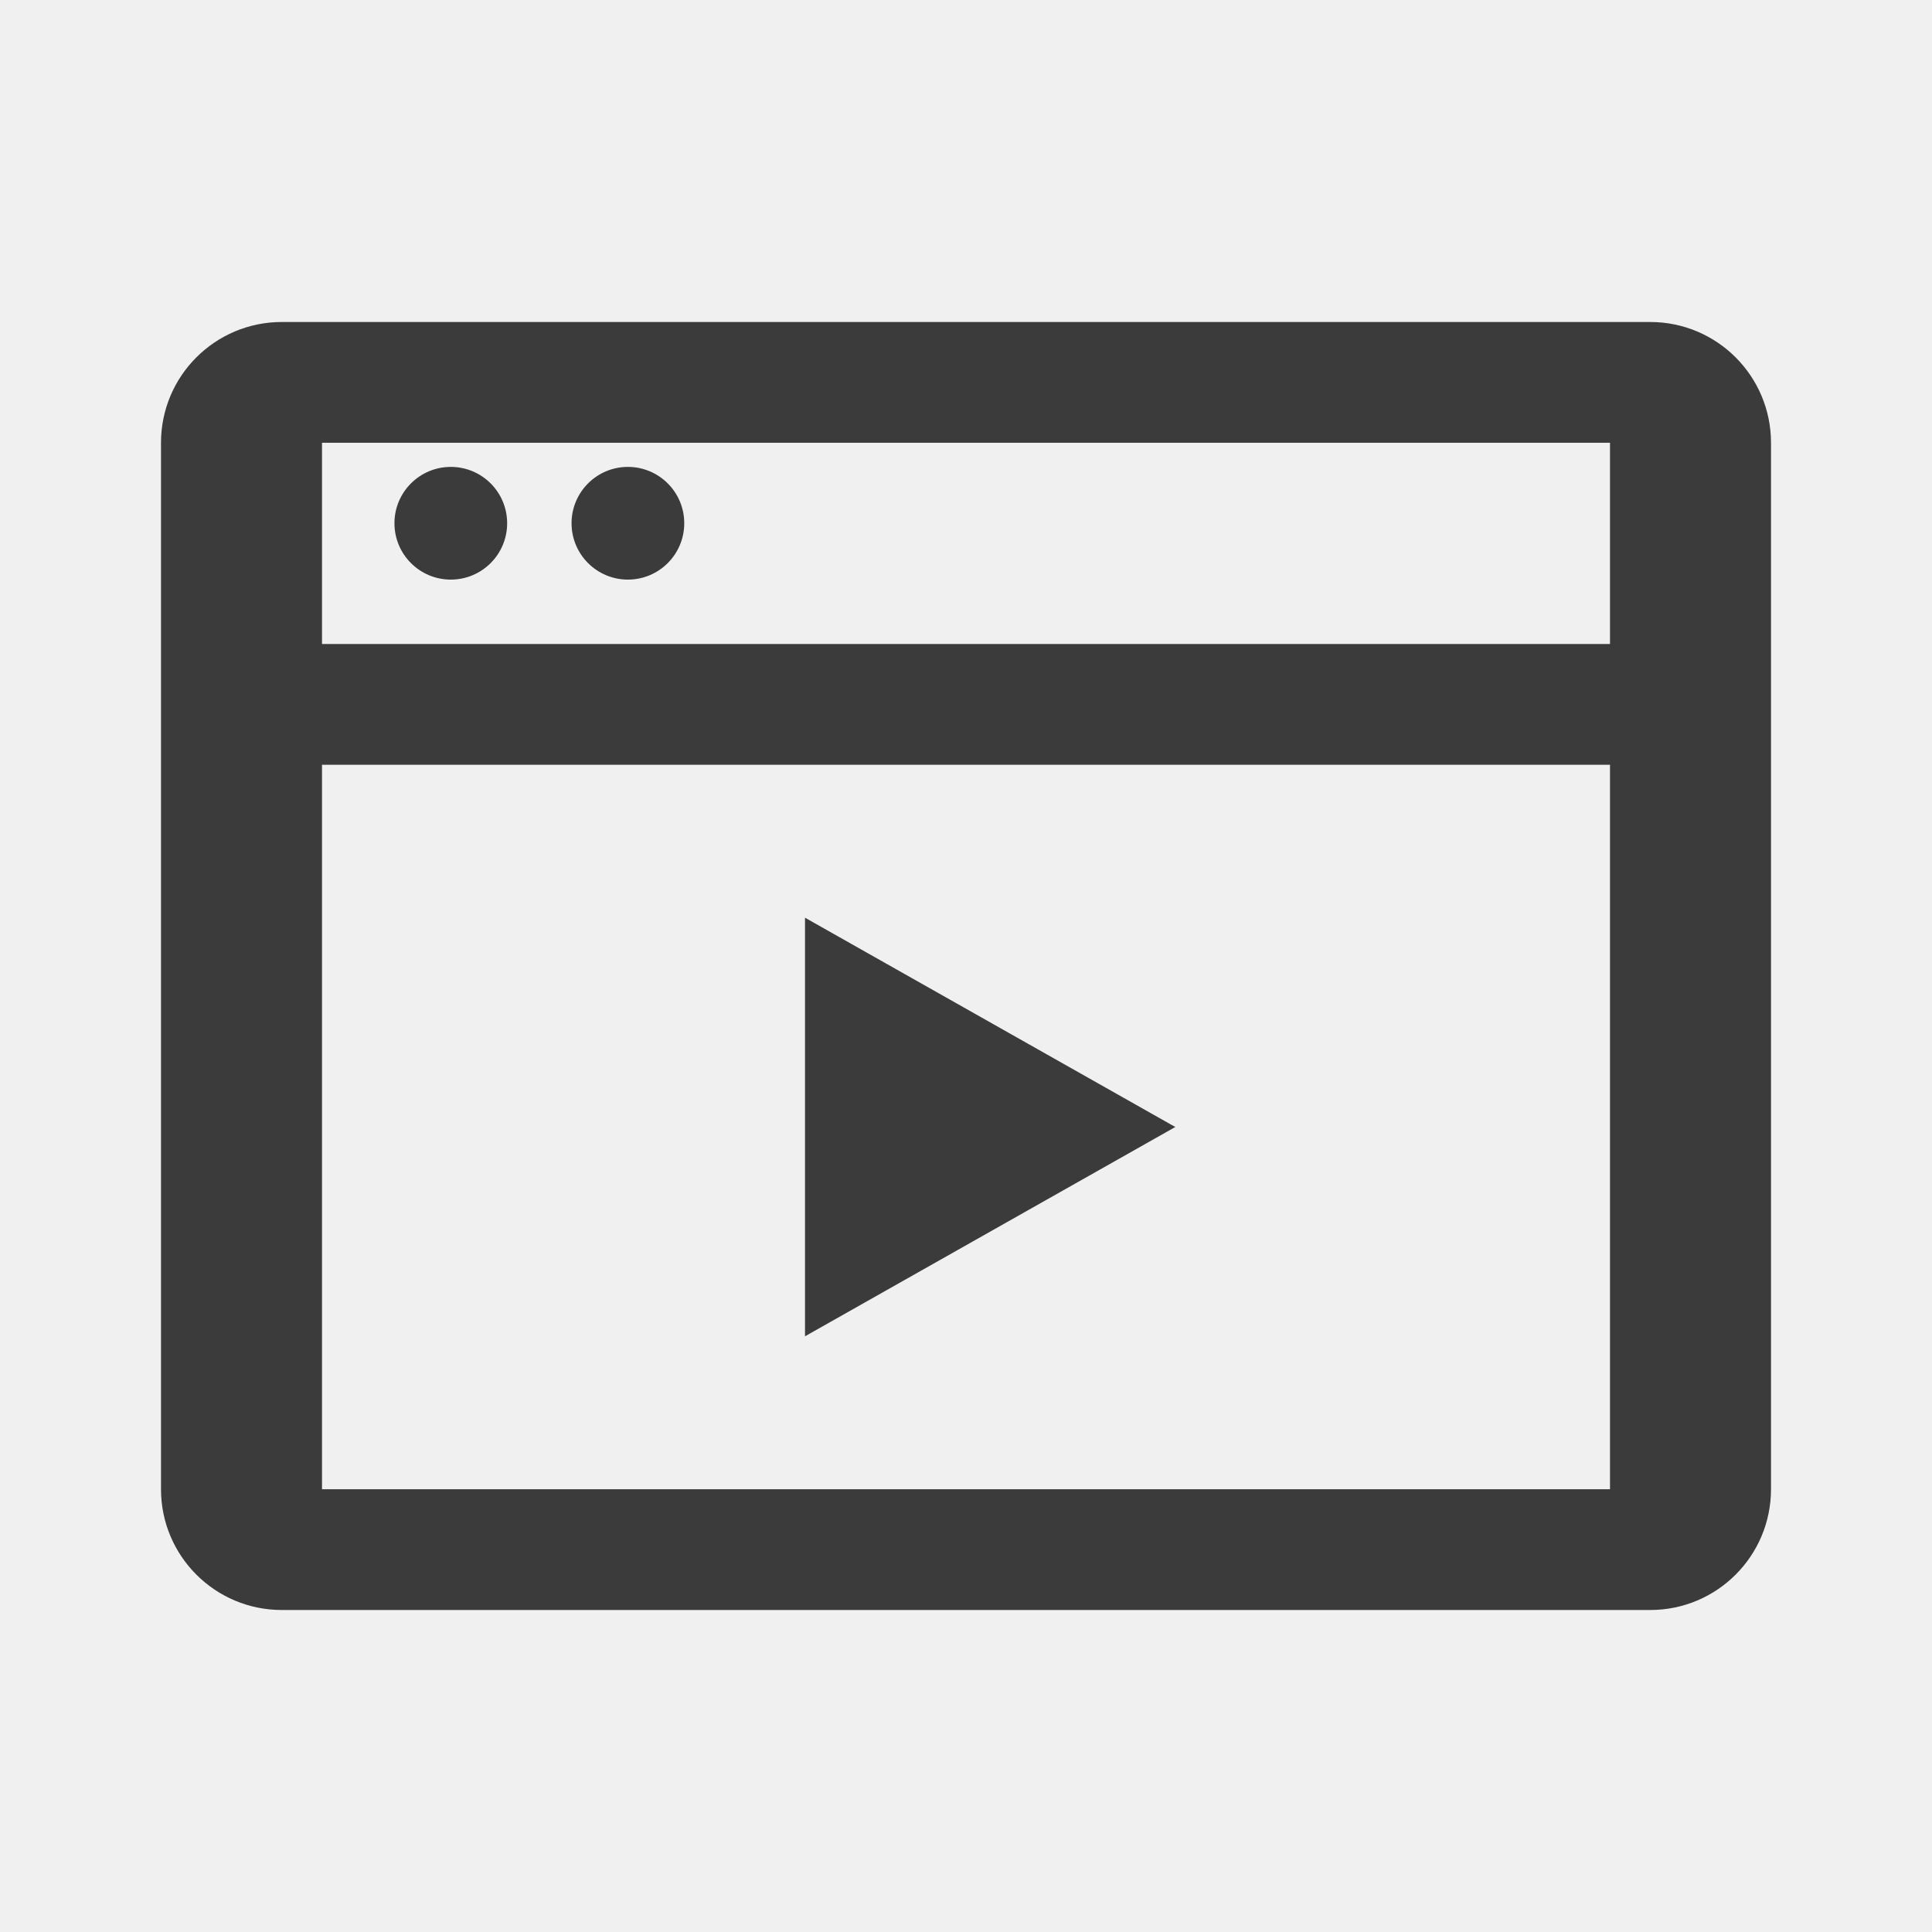
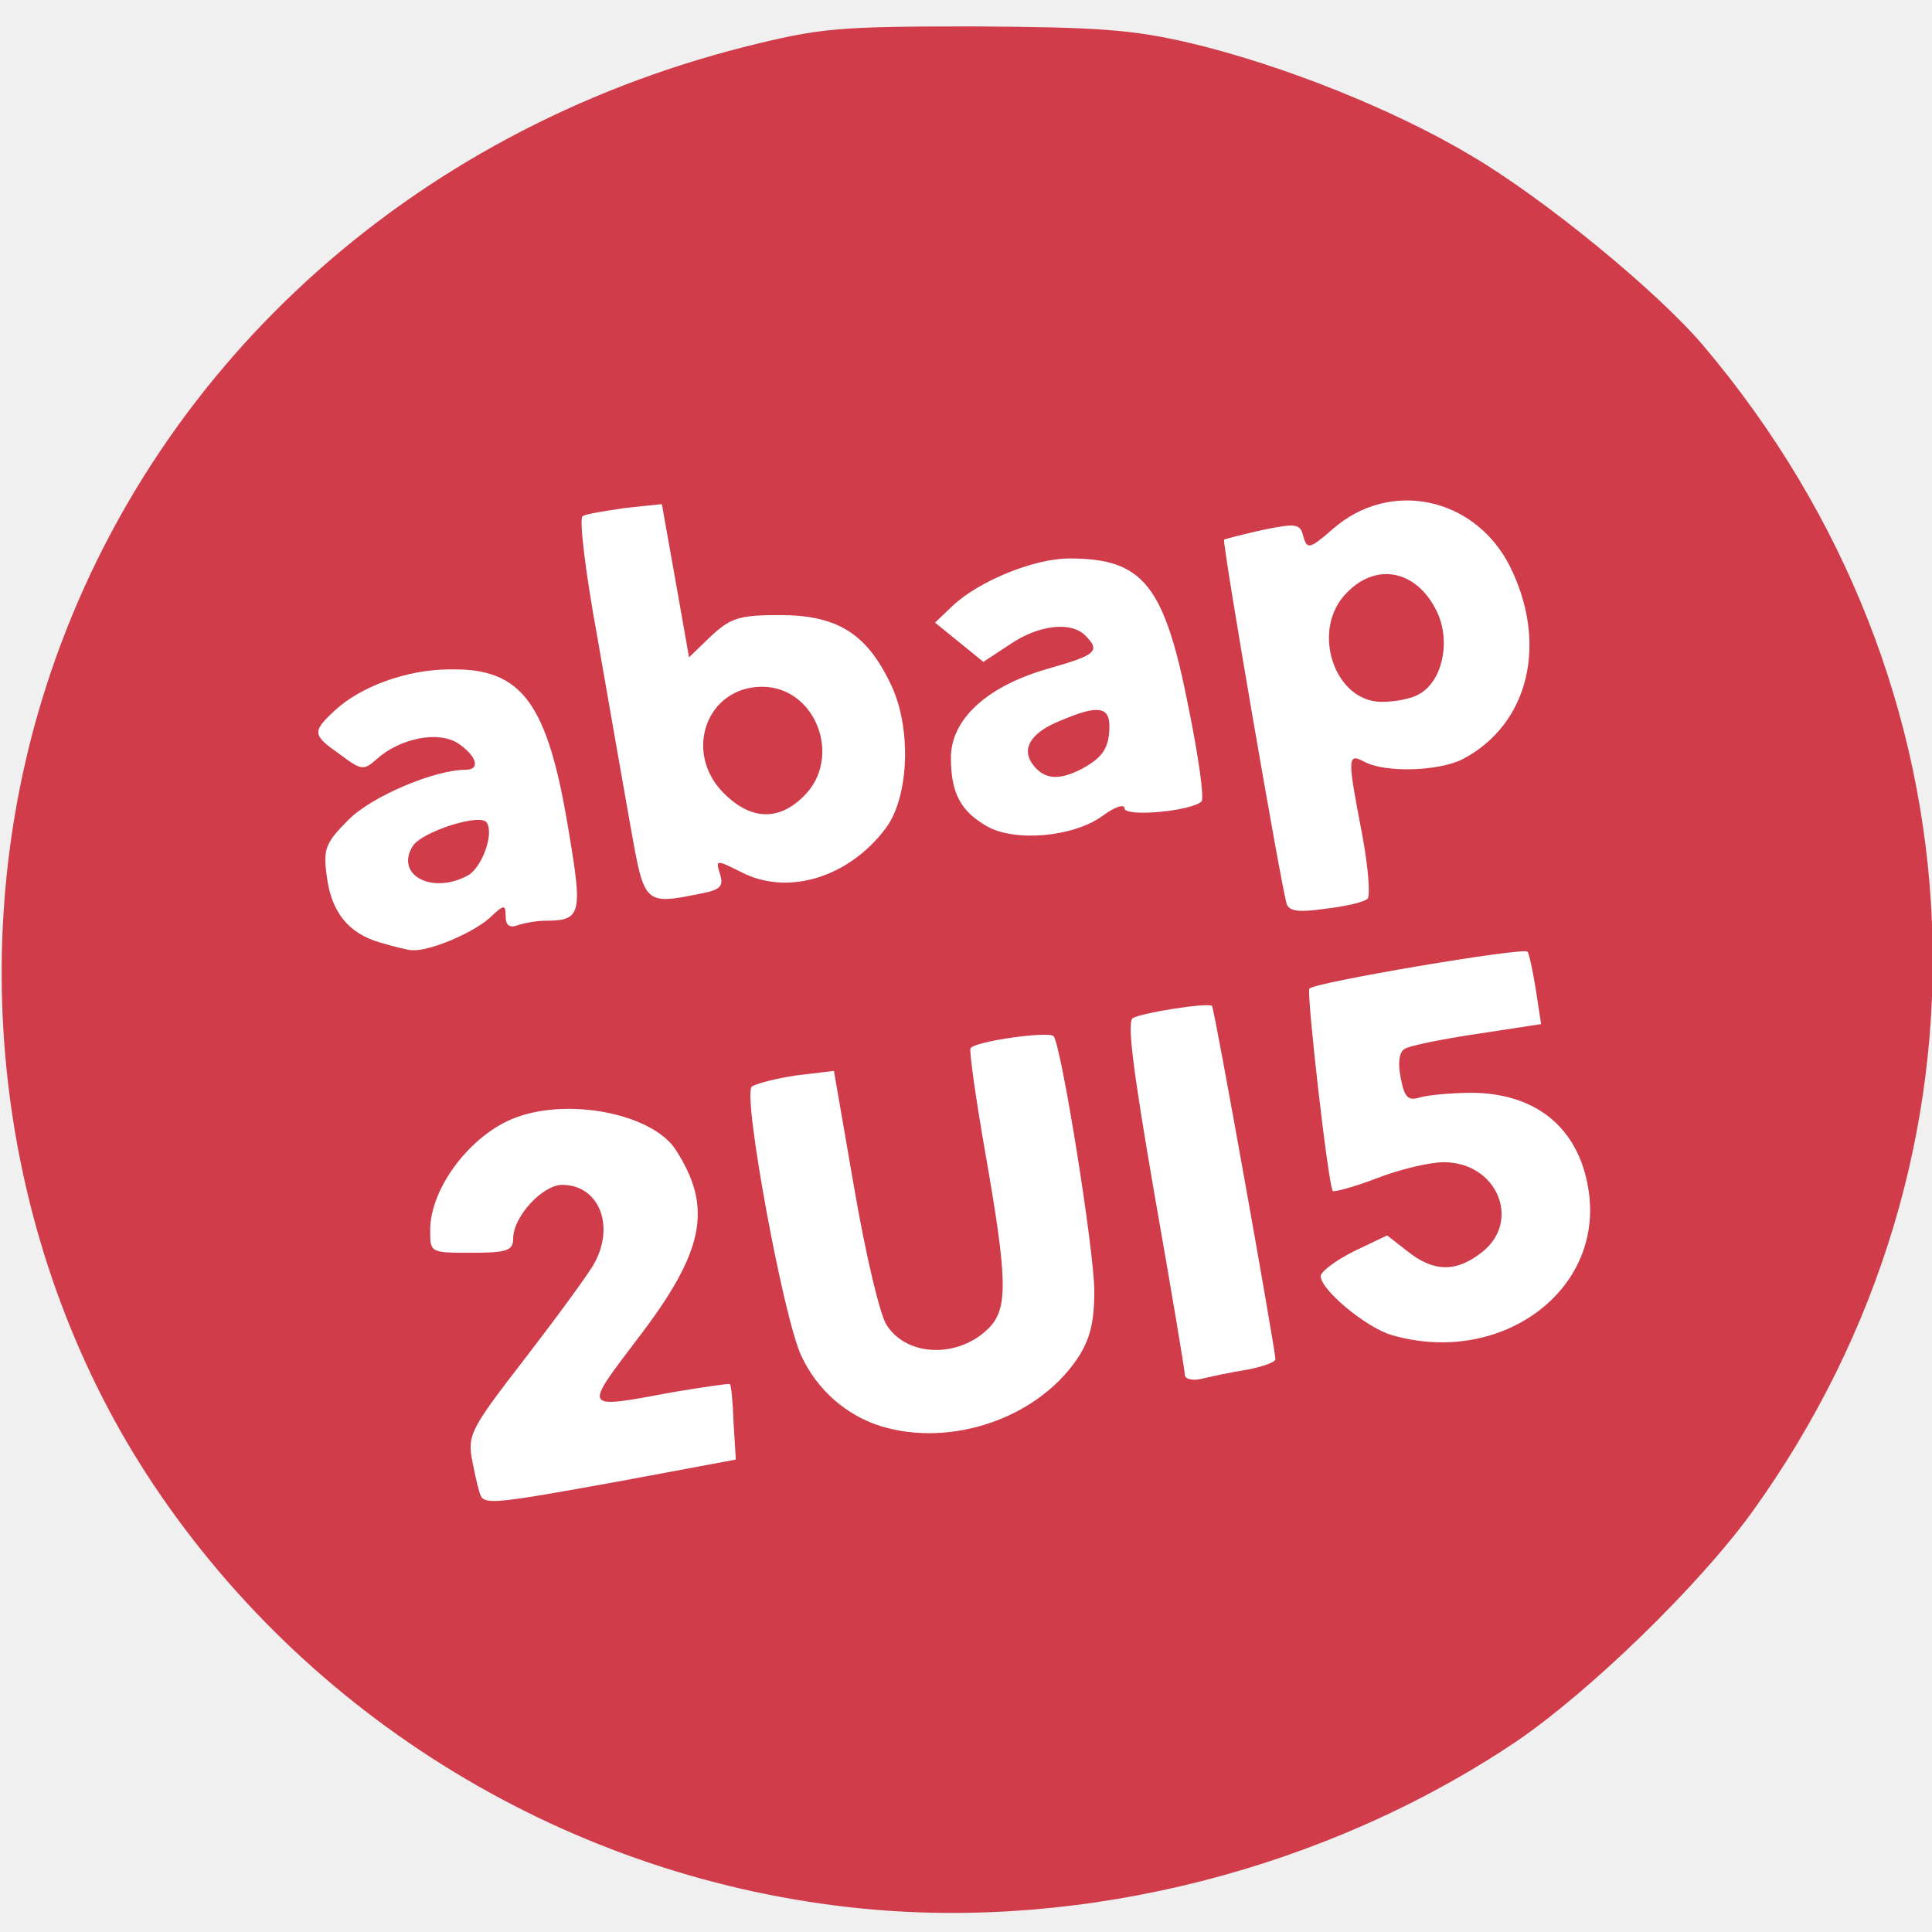
- <svg xmlns="http://www.w3.org/2000/svg" viewBox="0 0 24 24" width="24" height="24">
-   <path fill="#3b3b3b" d="M3.5 4h17A1.5 1.5 0 0 1 22 5.5v13a1.5 1.5 0 0 1-1.5 1.5h-17A1.5 1.5 0 0 1 2 18.5v-13A1.5 1.5 0 0 1 3.5 4zM4 9.5v9h16v-9H4zM4 8h16V5.5H4V8zm1.6-2.2a.7.7 0 1 1 0 1.4.7.7 0 0 1 0-1.4zm2.2 0a.7.7 0 1 1 0 1.4.7.7 0 0 1 0-1.4z" />
-   <path fill="#3b3b3b" d="M10 11.4v5.2l4.6-2.6L10 11.4z" />
+ <svg xmlns="http://www.w3.org/2000/svg" viewBox="0 0 256 256" width="24" height="24">
+   <path fill="#d03c4a" d="M114.3 252.9C75.6 249.1 40.4 227.7 19.4 195.3C-0.1 165.1 -5.1 125.9 6.1 91.0C19.5 49.2 54.1 17.5 98.7 6.2C108.7 3.7 111.0 3.5 129.0 3.5C145.4 3.6 150.0 3.9 157.7 5.7C169.9 8.6 184.7 14.5 194.9 20.6C204.6 26.3 219.6 38.6 225.7 45.8C263.7 90.7 266.3 152.9 232.2 200.3C225.2 210.0 210.8 224.0 201.0 230.7C175.9 247.6 143.9 255.8 114.3 252.9Z" />
+   <path fill="#fff" fill-rule="evenodd" d="M63.7 198.2C63.5 197.8 63.0 195.8 62.6 193.7C61.9 190.1 62.3 189.4 69.8 179.7C74.1 174.1 78.2 168.5 78.8 167.3C81.5 162.3 79.3 157.0 74.5 157.0C71.9 157.0 68.0 161.2 68.0 164.1C68.0 165.7 67.2 166.0 62.5 166.0C57.0 166.0 57.0 166.0 57.0 163.0C57.0 157.4 62.4 150.3 68.3 148.1C75.4 145.4 86.4 147.6 89.5 152.3C94.5 160.0 93.4 165.8 84.4 177.5C77.3 186.9 77.1 186.7 89.0 184.5C93.1 183.8 96.6 183.3 96.7 183.4C96.9 183.5 97.1 185.8 97.2 188.5L97.5 193.4L82.5 196.2C66.0 199.2 64.3 199.4 63.7 198.2ZM116.8 189.0C112.2 187.6 108.3 184.2 106.2 179.7C103.8 174.7 98.4 145.2 99.6 144.0C100.1 143.6 102.8 142.9 105.5 142.5L110.5 141.9L113.2 157.5C114.7 166.2 116.6 174.3 117.5 175.6C120.2 179.8 127.0 180.0 131.0 176.0C133.6 173.4 133.5 169.6 130.6 153.0C129.3 145.6 128.4 139.2 128.6 138.9C129.1 138.0 138.9 136.6 139.6 137.3C140.6 138.3 145.0 165.7 145.0 171.1C145.0 175.3 144.4 177.6 142.7 180.1C137.4 187.9 126.1 191.8 116.8 189.0ZM157.0 182.2C157.0 181.6 155.2 170.9 153.0 158.4C150.2 142.2 149.3 135.4 150.1 134.9C151.3 134.2 160.1 132.8 160.6 133.3C160.9 133.5 169.0 178.9 169.0 180.1C169.0 180.5 167.3 181.1 165.2 181.5C163.2 181.8 160.5 182.4 159.2 182.7C158.0 183.0 157.0 182.7 157.0 182.2ZM184.4 176.9C181.0 175.9 175.0 170.9 175.0 169.1C175.0 168.5 177.0 167.0 179.4 165.8L183.8 163.7L186.5 165.8C190.0 168.6 193.0 168.6 196.4 165.9C201.6 161.8 198.4 154.0 191.3 154.0C189.5 154.0 185.6 154.9 182.5 156.1C179.4 157.3 176.7 158.0 176.6 157.8C176.0 157.1 173.1 131.6 173.5 131.0C174.0 130.2 201.8 125.5 202.4 126.1C202.6 126.3 203.1 128.6 203.5 131.1L204.2 135.7L195.7 137.0C191.0 137.7 186.6 138.6 186.1 139.0C185.4 139.4 185.2 140.9 185.6 142.8C186.1 145.5 186.6 145.9 188.2 145.4C189.3 145.1 192.4 144.8 195.1 144.8C204.0 144.9 209.6 149.9 210.6 158.5C212.0 171.5 198.5 181.0 184.4 176.9ZM50.4 124.9C46.2 123.7 43.9 120.9 43.3 116.1C42.8 112.5 43.1 111.7 46.2 108.6C49.3 105.5 57.6 102.0 61.7 102.0C63.7 102.0 63.2 100.2 60.7 98.5C58.1 96.8 53.0 97.8 49.9 100.6C48.2 102.1 47.9 102.1 45.1 100.0C41.4 97.4 41.3 97.0 44.3 94.2C47.7 91.0 53.9 88.7 59.6 88.7C69.2 88.5 72.6 93.1 75.4 110.4C77.2 121.1 77.0 122.0 72.3 122.0C71.1 122.0 69.5 122.3 68.6 122.6C67.5 123.0 67.0 122.6 67.0 121.4C67.0 119.8 66.8 119.8 64.8 121.7C62.5 123.7 56.8 126.1 54.6 125.9C54.0 125.9 52.1 125.4 50.4 124.9ZM170.5 119.8C169.8 117.7 161.9 71.8 162.2 71.5C162.4 71.4 164.7 70.8 167.4 70.2C171.8 69.3 172.3 69.4 172.7 71.1C173.2 72.8 173.5 72.8 176.6 70.1C184.1 63.5 195.3 65.8 200.0 74.9C205.2 85.2 202.6 96.0 193.8 100.6C190.6 102.2 183.7 102.4 180.9 101.0C178.5 99.7 178.5 100.2 180.5 110.6C181.3 114.9 181.6 118.7 181.2 119.1C180.8 119.5 178.4 120.1 175.7 120.4C172.2 120.9 170.9 120.8 170.5 119.8ZM83.6 109.8C82.7 104.7 80.7 93.4 79.2 84.7C77.6 76.0 76.7 68.7 77.2 68.4C77.6 68.1 80.2 67.7 82.9 67.3L87.7 66.8L89.5 76.9L91.3 87.1L94.2 84.3C96.8 81.9 97.9 81.5 103.3 81.5C110.9 81.5 114.8 83.9 118.0 90.6C120.8 96.3 120.5 105.5 117.4 109.7C112.5 116.3 104.3 118.8 98.1 115.5C94.9 113.9 94.8 113.9 95.4 115.8C95.9 117.4 95.5 117.9 92.9 118.4C85.4 119.9 85.4 119.9 83.6 109.8ZM62.0 116.0C63.8 115.0 65.5 110.6 64.5 109.0C63.7 107.7 55.9 110.2 54.7 112.1C52.3 115.9 57.2 118.6 62.0 116.0ZM130.8 109.5C127.3 107.5 126.0 105.1 126.0 100.4C126.0 95.3 130.8 90.9 138.9 88.6C145.2 86.8 145.9 86.3 143.8 84.2C141.9 82.3 137.6 82.8 133.8 85.4L130.3 87.7L127.1 85.1L123.9 82.5L126.2 80.3C129.7 77.0 137.0 74.0 141.7 74.0C151.5 74.0 154.3 77.5 157.5 93.8C158.8 100.2 159.6 105.8 159.2 106.2C157.8 107.5 149.0 108.3 149.0 107.1C149.0 106.5 147.7 106.9 146.1 108.1C142.3 110.9 134.5 111.6 130.8 109.5ZM106.5 105.5C111.7 100.4 108.1 91.0 101.0 91.0C93.6 91.0 90.5 99.7 95.9 105.1C99.5 108.7 103.2 108.8 106.5 105.5ZM143.3 101.9C146.1 100.4 147.0 99.1 147.0 96.2C147.0 93.6 145.4 93.4 140.5 95.5C136.5 97.1 135.2 99.3 137.0 101.5C138.5 103.3 140.4 103.4 143.3 101.9ZM188.0 92.0C191.0 90.4 192.2 85.4 190.6 81.5C188.1 75.7 182.6 74.3 178.5 78.5C173.6 83.3 176.7 93.0 183.1 93.0C184.8 93.0 187.0 92.6 188.0 92.0Z" />
</svg>
